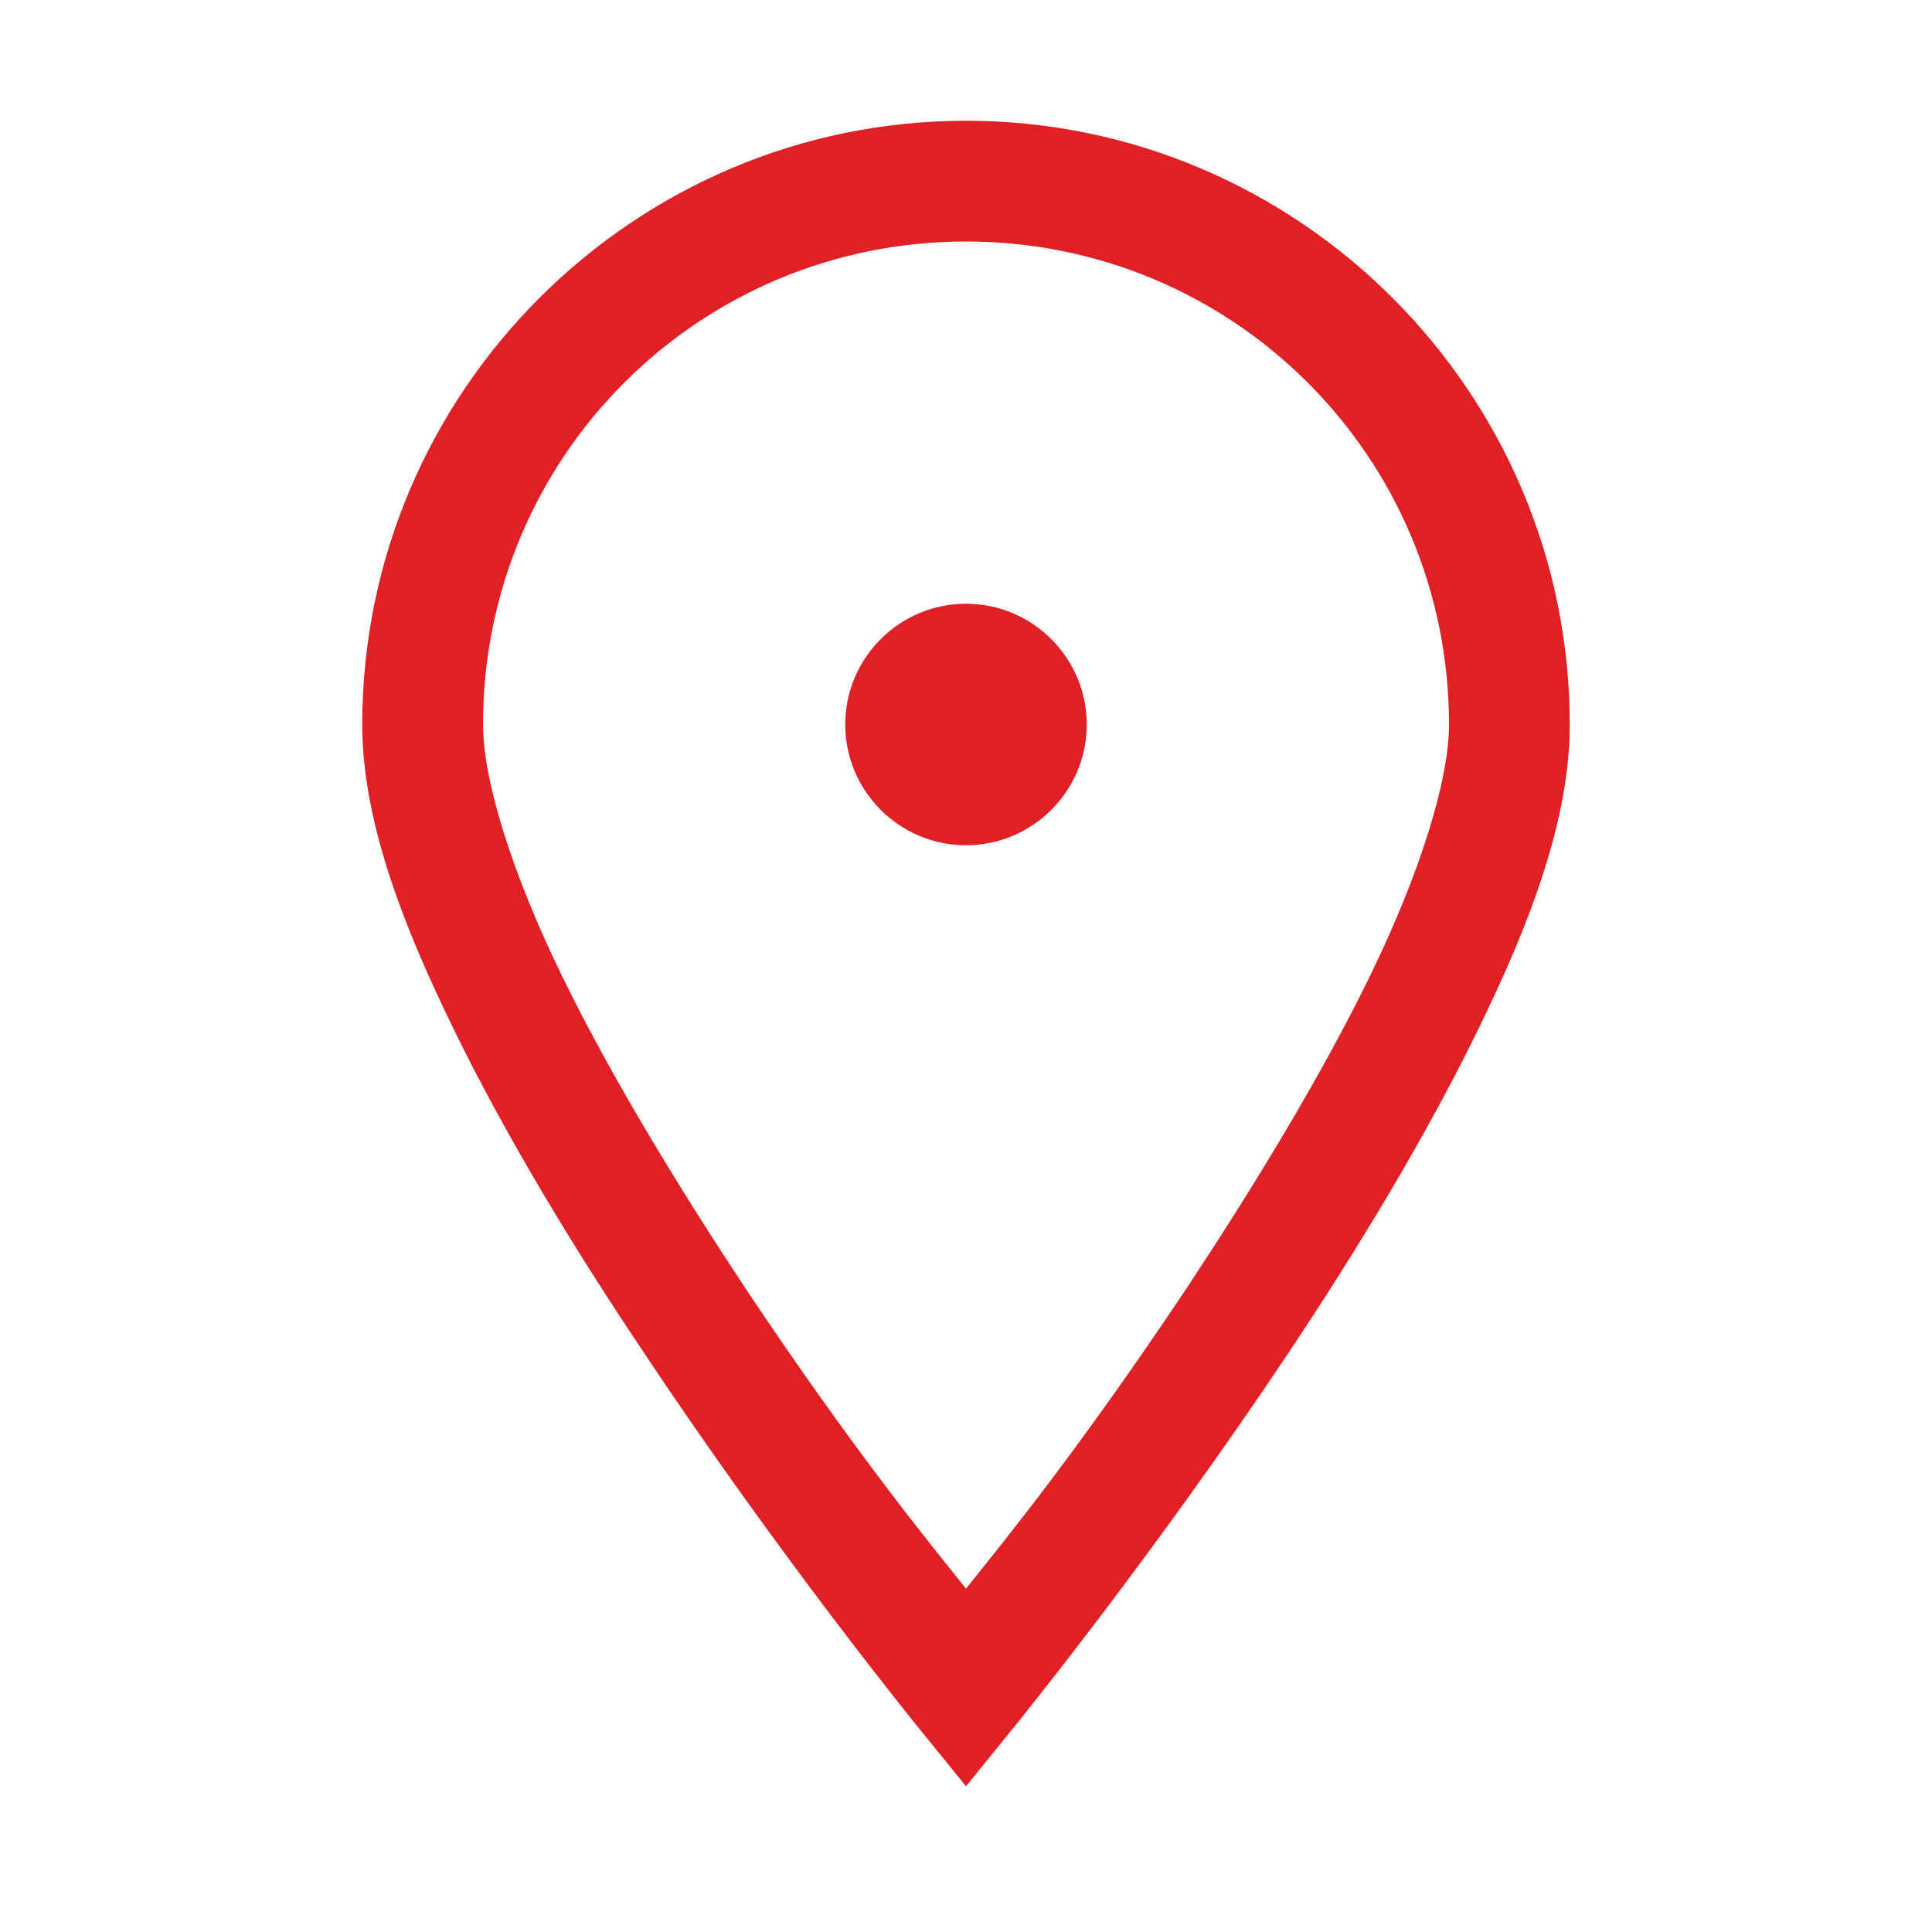
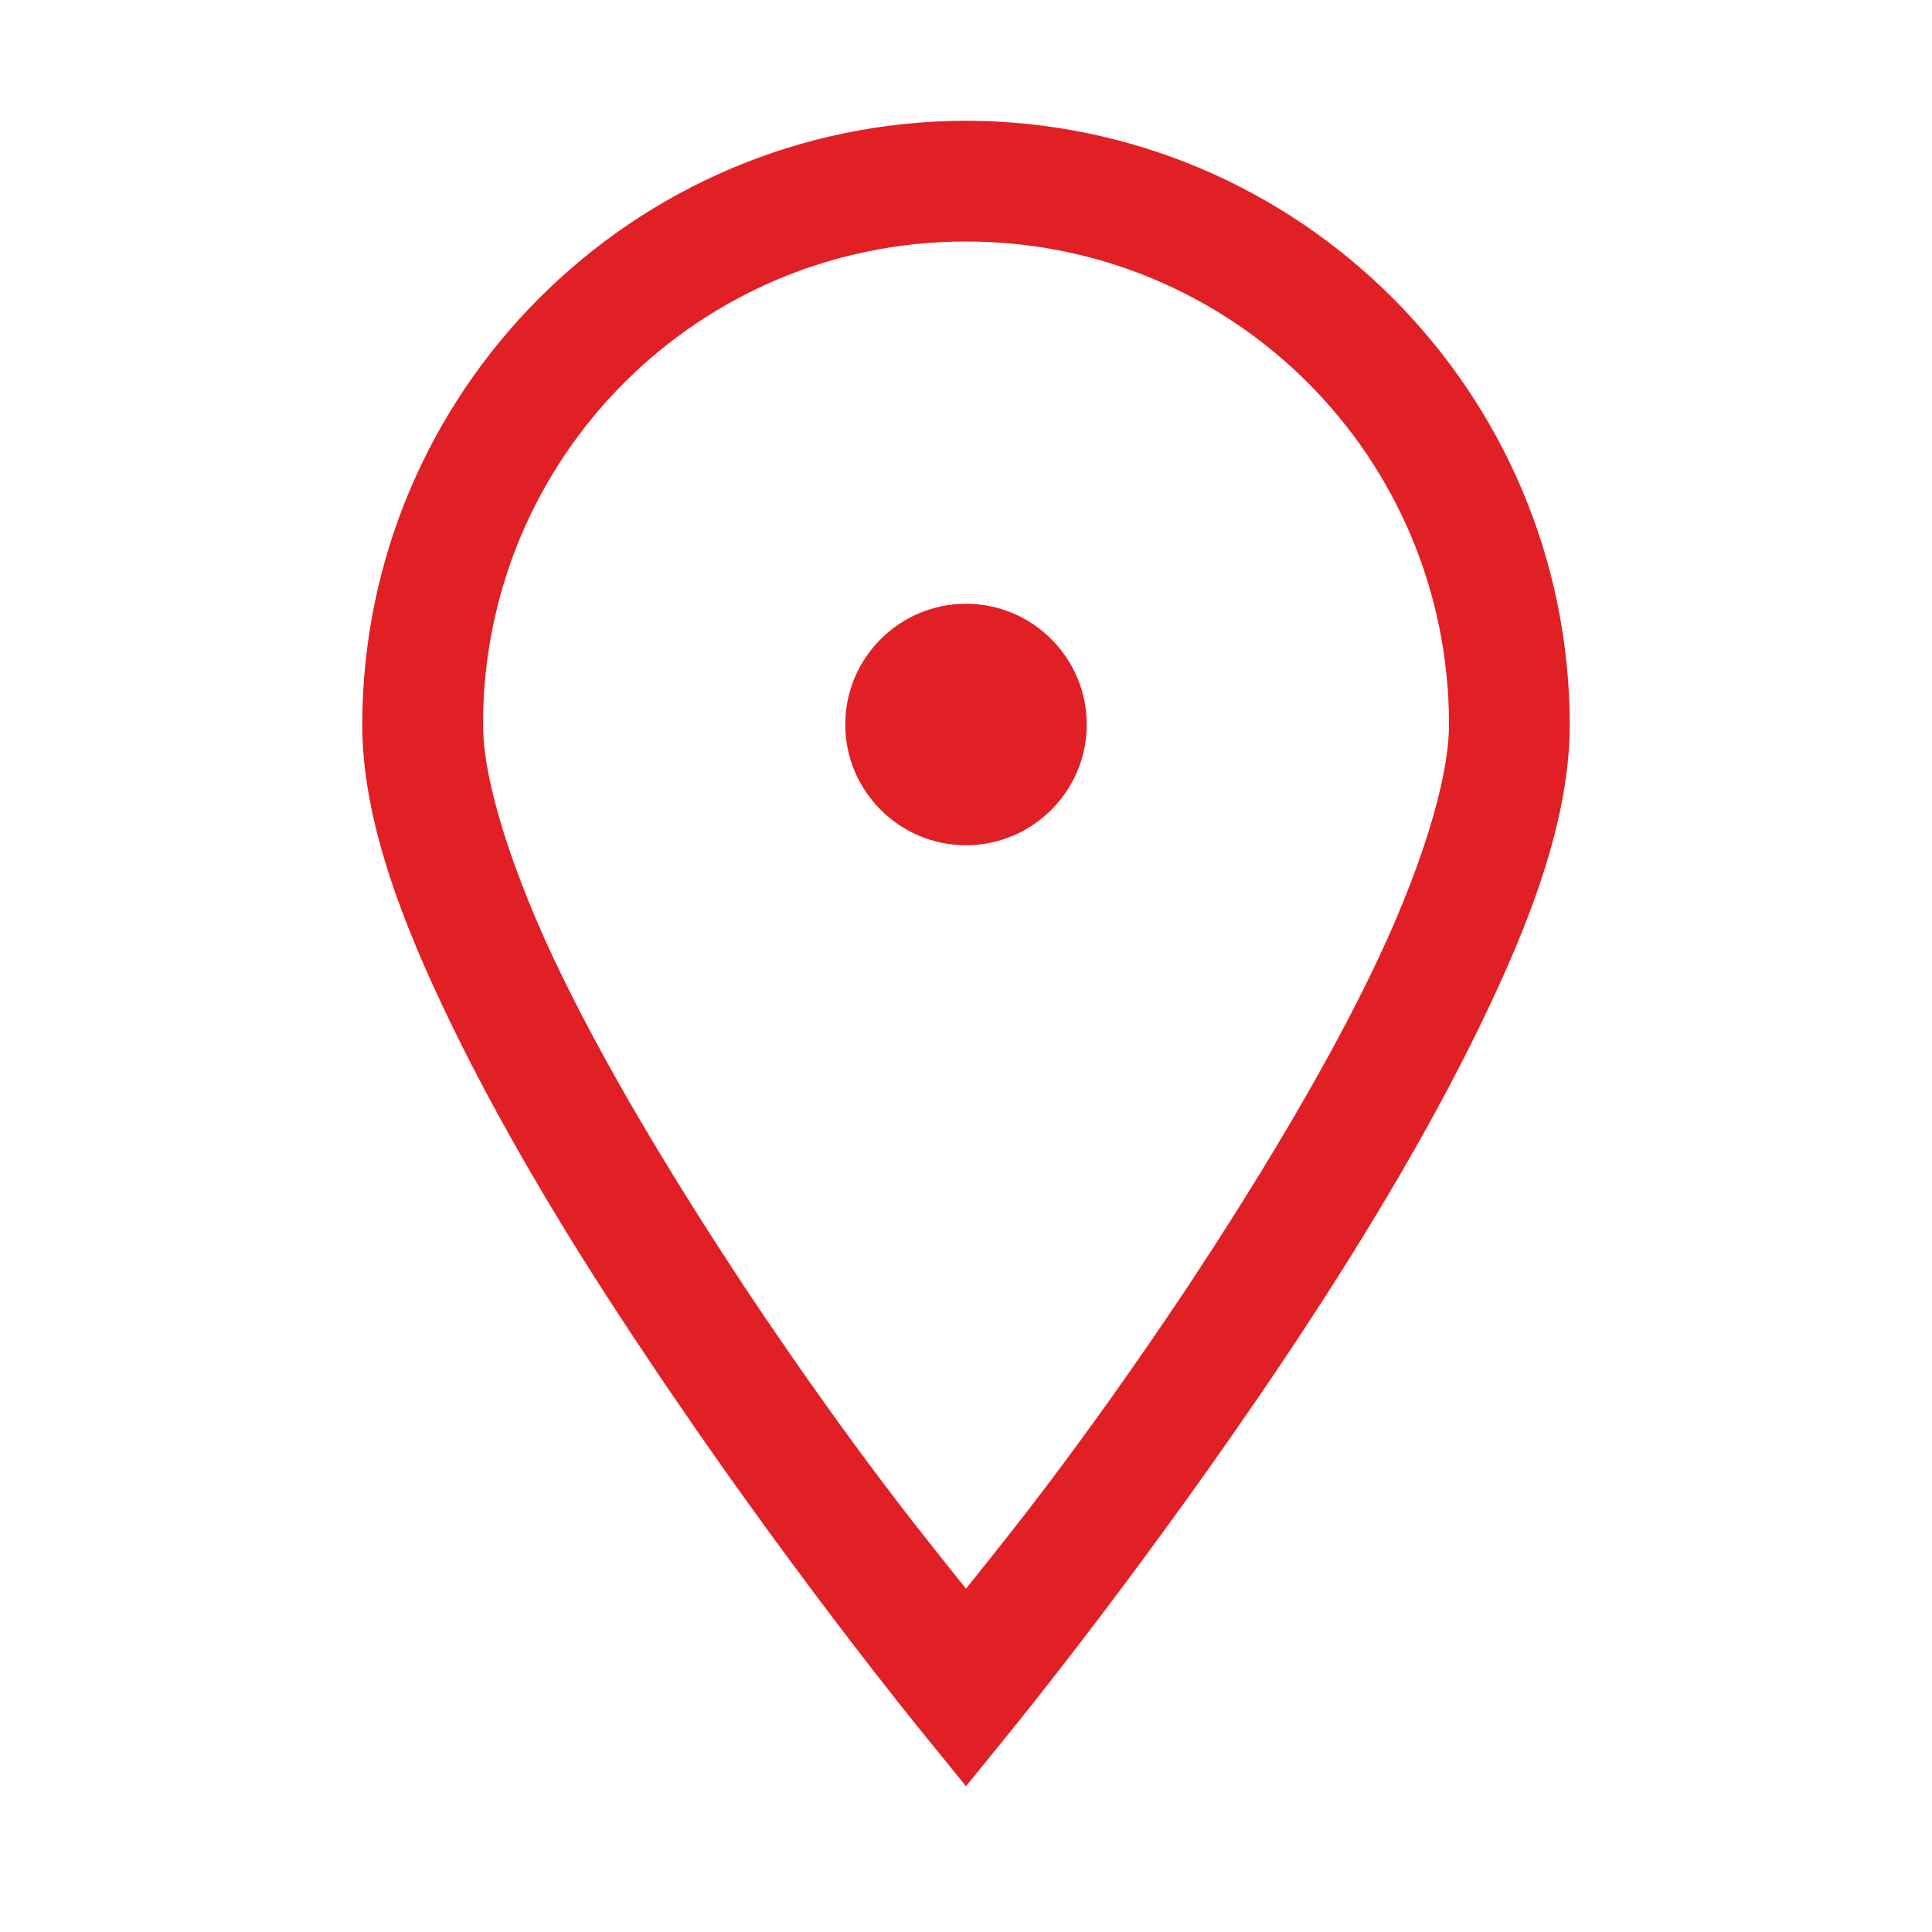
- <svg xmlns="http://www.w3.org/2000/svg" width="18" height="18" viewBox="0 0 18 18" fill="none">
-   <path d="M9 1.125C5.902 1.125 3.375 3.652 3.375 6.75C3.375 7.62 3.731 8.574 4.223 9.58C4.715 10.591 5.357 11.646 6.003 12.608C7.286 14.537 8.565 16.106 8.565 16.106L9 16.642L9.435 16.106C9.435 16.106 10.714 14.537 12.002 12.608C12.643 11.646 13.285 10.591 13.777 9.58C14.269 8.574 14.625 7.62 14.625 6.75C14.625 3.652 12.098 1.125 9 1.125ZM9 2.25C11.492 2.25 13.5 4.258 13.5 6.75C13.5 7.277 13.223 8.152 12.766 9.088C12.309 10.028 11.685 11.048 11.065 11.988C10.033 13.535 9.33 14.388 9 14.801C8.67 14.388 7.967 13.535 6.935 11.988C6.315 11.048 5.691 10.028 5.234 9.088C4.777 8.152 4.5 7.277 4.5 6.75C4.5 4.258 6.508 2.25 9 2.25ZM9 5.625C8.38 5.625 7.875 6.13 7.875 6.75C7.875 7.37 8.38 7.875 9 7.875C9.62 7.875 10.125 7.37 10.125 6.75C10.125 6.13 9.62 5.625 9 5.625Z" fill="#E12025" />
+ <svg xmlns="http://www.w3.org/2000/svg" fill="none" viewBox="0 0 18 18">
+   <path fill="#E12025" d="M9 1.125A5.636 5.636 0 003.375 6.75c0 .87.356 1.824.848 2.83.492 1.01 1.134 2.066 1.78 3.028 1.283 1.93 2.562 3.498 2.562 3.498l.435.536.435-.536s1.279-1.569 2.566-3.498c.642-.963 1.284-2.017 1.776-3.028.492-1.006.848-1.96.848-2.83A5.636 5.636 0 009 1.125zM9 2.25c2.492 0 4.5 2.008 4.5 4.5 0 .527-.277 1.402-.734 2.338-.457.94-1.08 1.96-1.7 2.9-1.033 1.547-1.736 2.4-2.066 2.813-.33-.413-1.033-1.266-2.065-2.813-.62-.94-1.244-1.96-1.701-2.9-.457-.936-.734-1.81-.734-2.338 0-2.492 2.008-4.5 4.5-4.5zm0 3.375c-.62 0-1.125.505-1.125 1.125S8.38 7.875 9 7.875s1.125-.505 1.125-1.125S9.62 5.625 9 5.625z" />
</svg>
